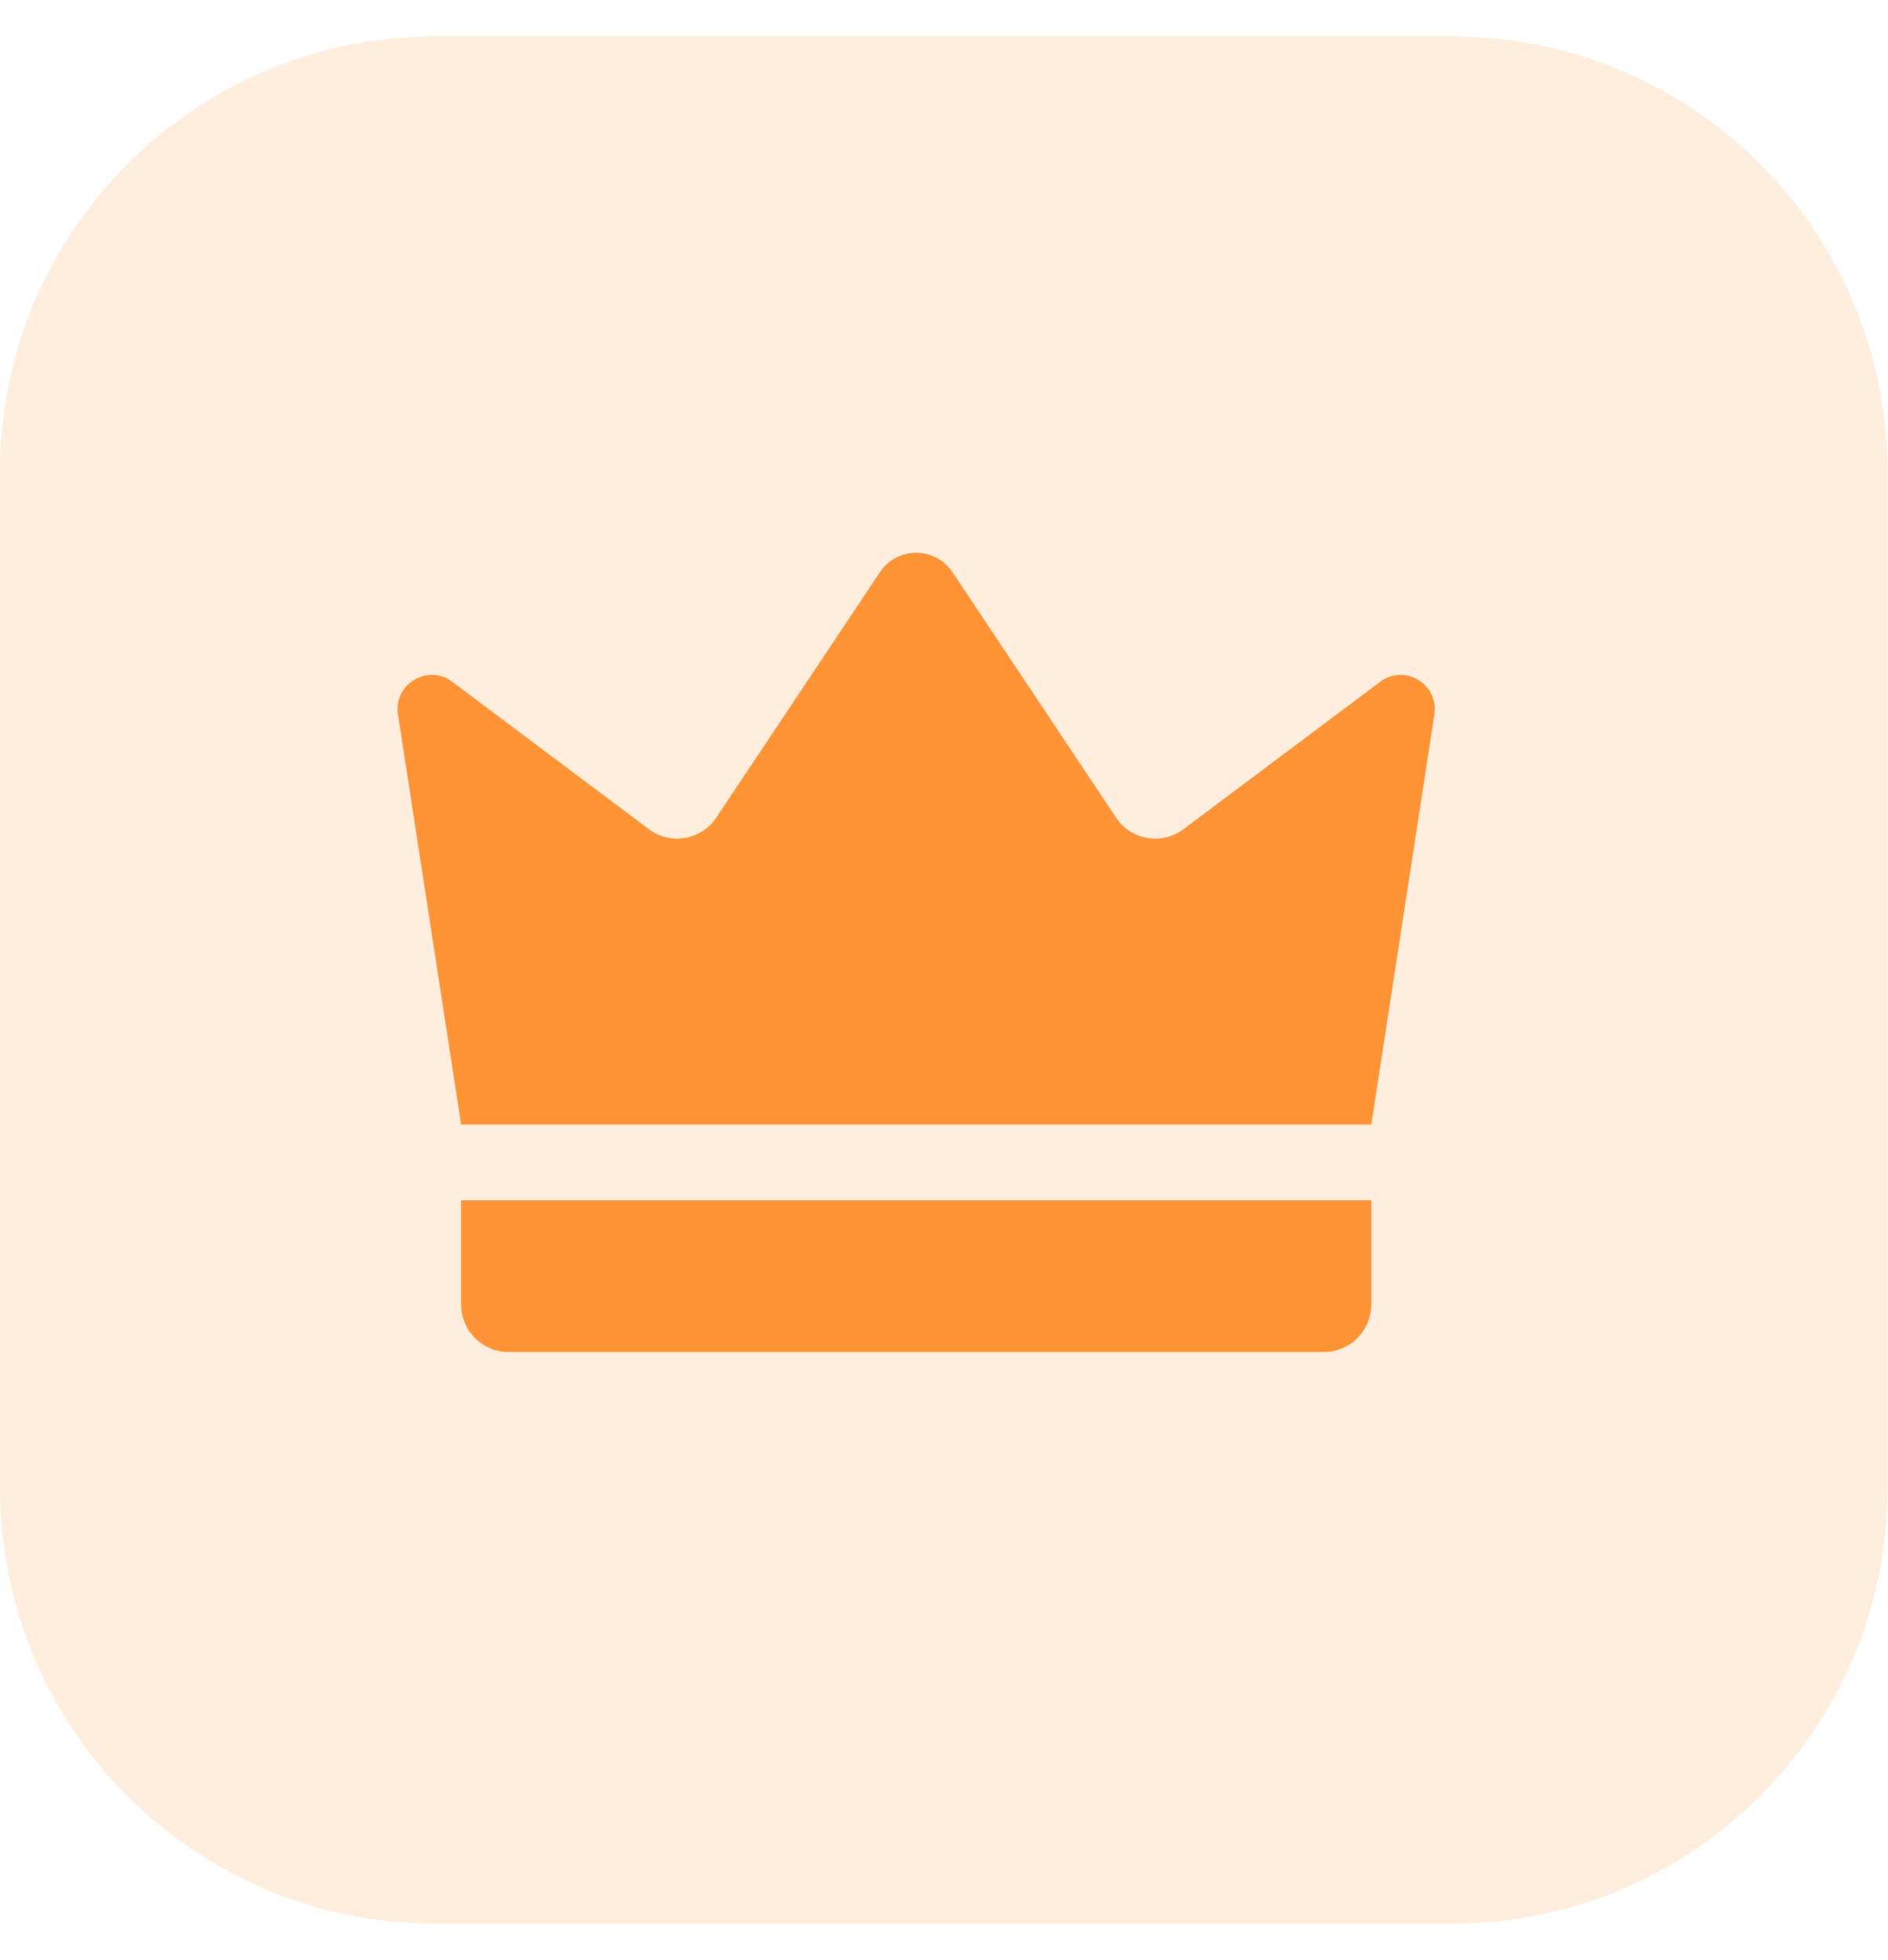
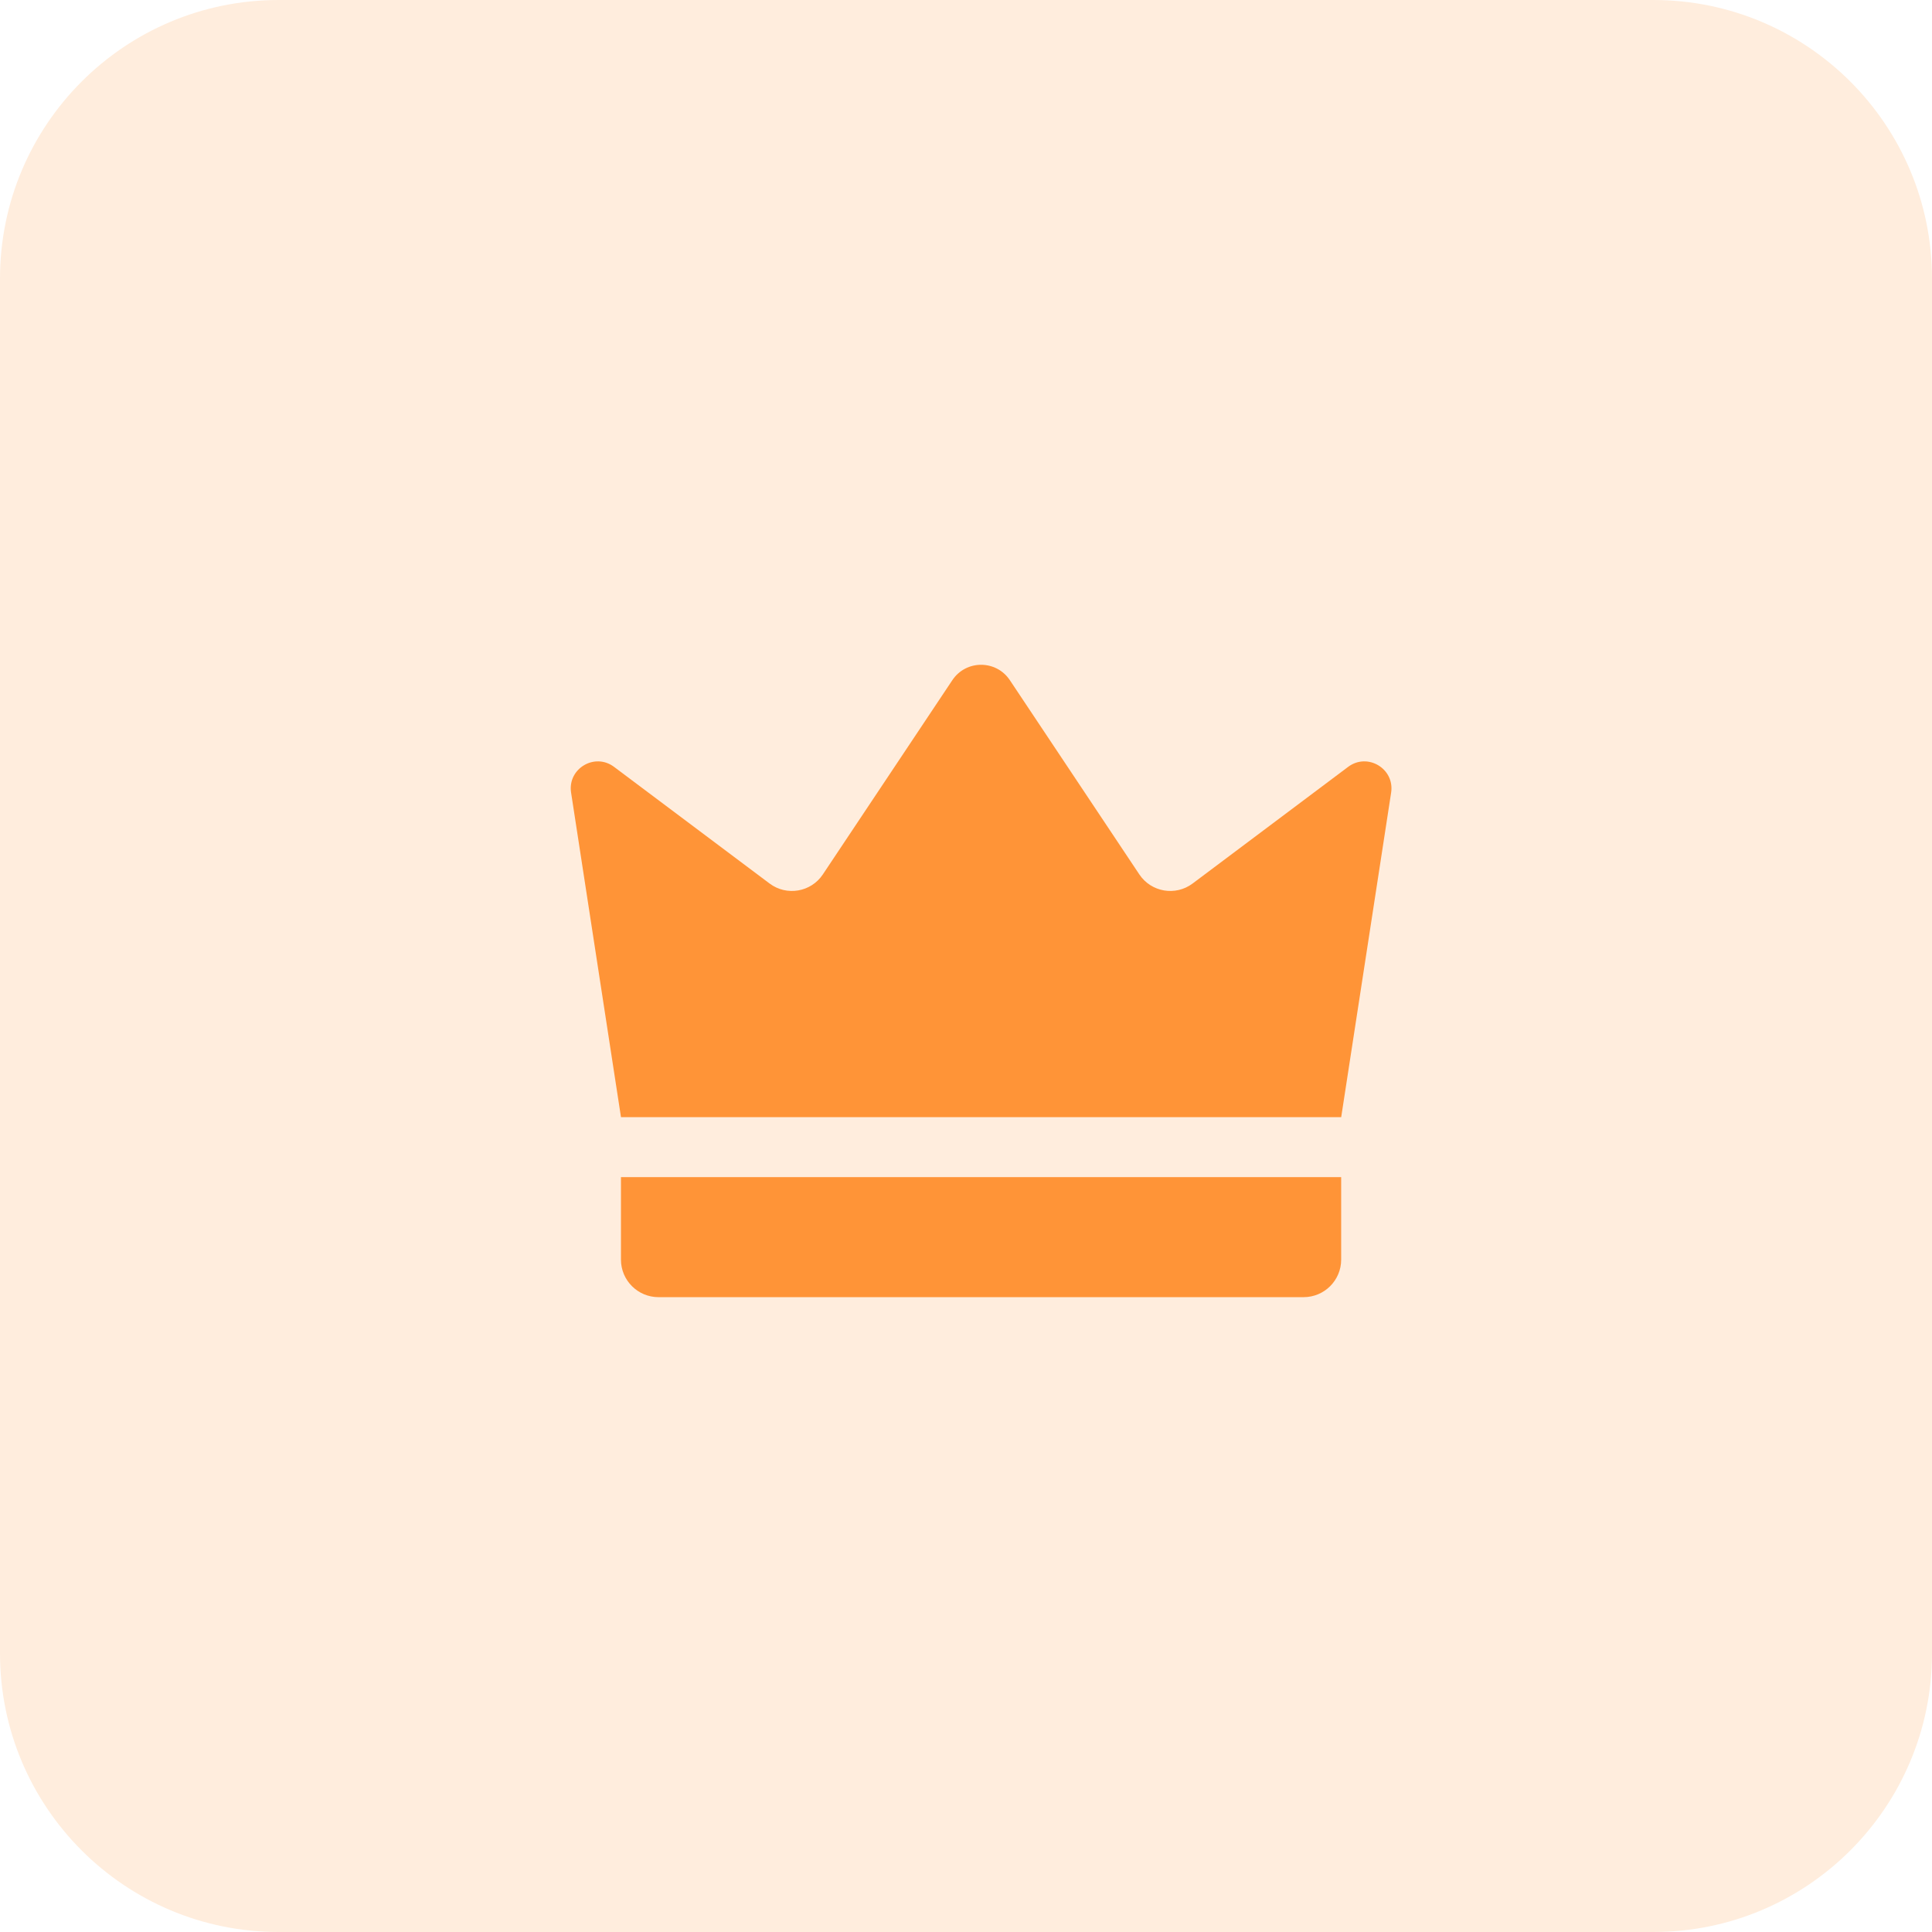
- <svg xmlns="http://www.w3.org/2000/svg" width="26" height="27" viewBox="0 0 26 27" fill="none">
-   <rect y="0.5" width="26" height="26" rx="6" fill="#FFEDDD" />
-   <path d="M6.352 15.491C6.062 13.607 5.772 11.724 5.482 9.841C5.418 9.424 5.893 9.139 6.231 9.393C7.134 10.069 8.036 10.746 8.939 11.423C9.236 11.646 9.659 11.574 9.865 11.265L12.12 7.883C12.358 7.526 12.883 7.526 13.121 7.883L15.375 11.265C15.581 11.574 16.005 11.646 16.302 11.423C17.204 10.746 18.107 10.069 19.01 9.393C19.347 9.139 19.822 9.424 19.758 9.841C19.468 11.724 19.179 13.607 18.889 15.491H6.352Z" fill="#FF9437" />
-   <path d="M18.235 18.625H7.005C6.644 18.625 6.352 18.332 6.352 17.971V16.535H18.889V17.971C18.889 18.332 18.596 18.625 18.235 18.625Z" fill="#FF9437" />
+ <svg xmlns="http://www.w3.org/2000/svg" width="64" height="64" viewBox="0 0 64 64" fill="none">
+   <rect width="64" height="64" rx="9.231" fill="#FFEDDD" />
+   <path d="M20.571 37.007C20.02 33.424 19.469 29.841 18.918 26.257C18.795 25.463 19.699 24.921 20.342 25.404C22.059 26.692 23.777 27.98 25.494 29.268C26.06 29.692 26.866 29.554 27.258 28.966L31.547 22.532C32.001 21.852 32.999 21.852 33.453 22.532L37.742 28.966C38.134 29.554 38.94 29.692 39.506 29.268C41.223 27.98 42.941 26.692 44.658 25.404C45.301 24.921 46.205 25.463 46.083 26.257C45.531 29.841 44.98 33.424 44.429 37.007H20.571Z" fill="#FF9437" />
+   <path d="M43.184 42.97H21.814C21.127 42.97 20.57 42.413 20.57 41.727V38.994H44.428V41.727C44.428 42.413 43.871 42.97 43.184 42.97Z" fill="#FF9437" />
</svg>
